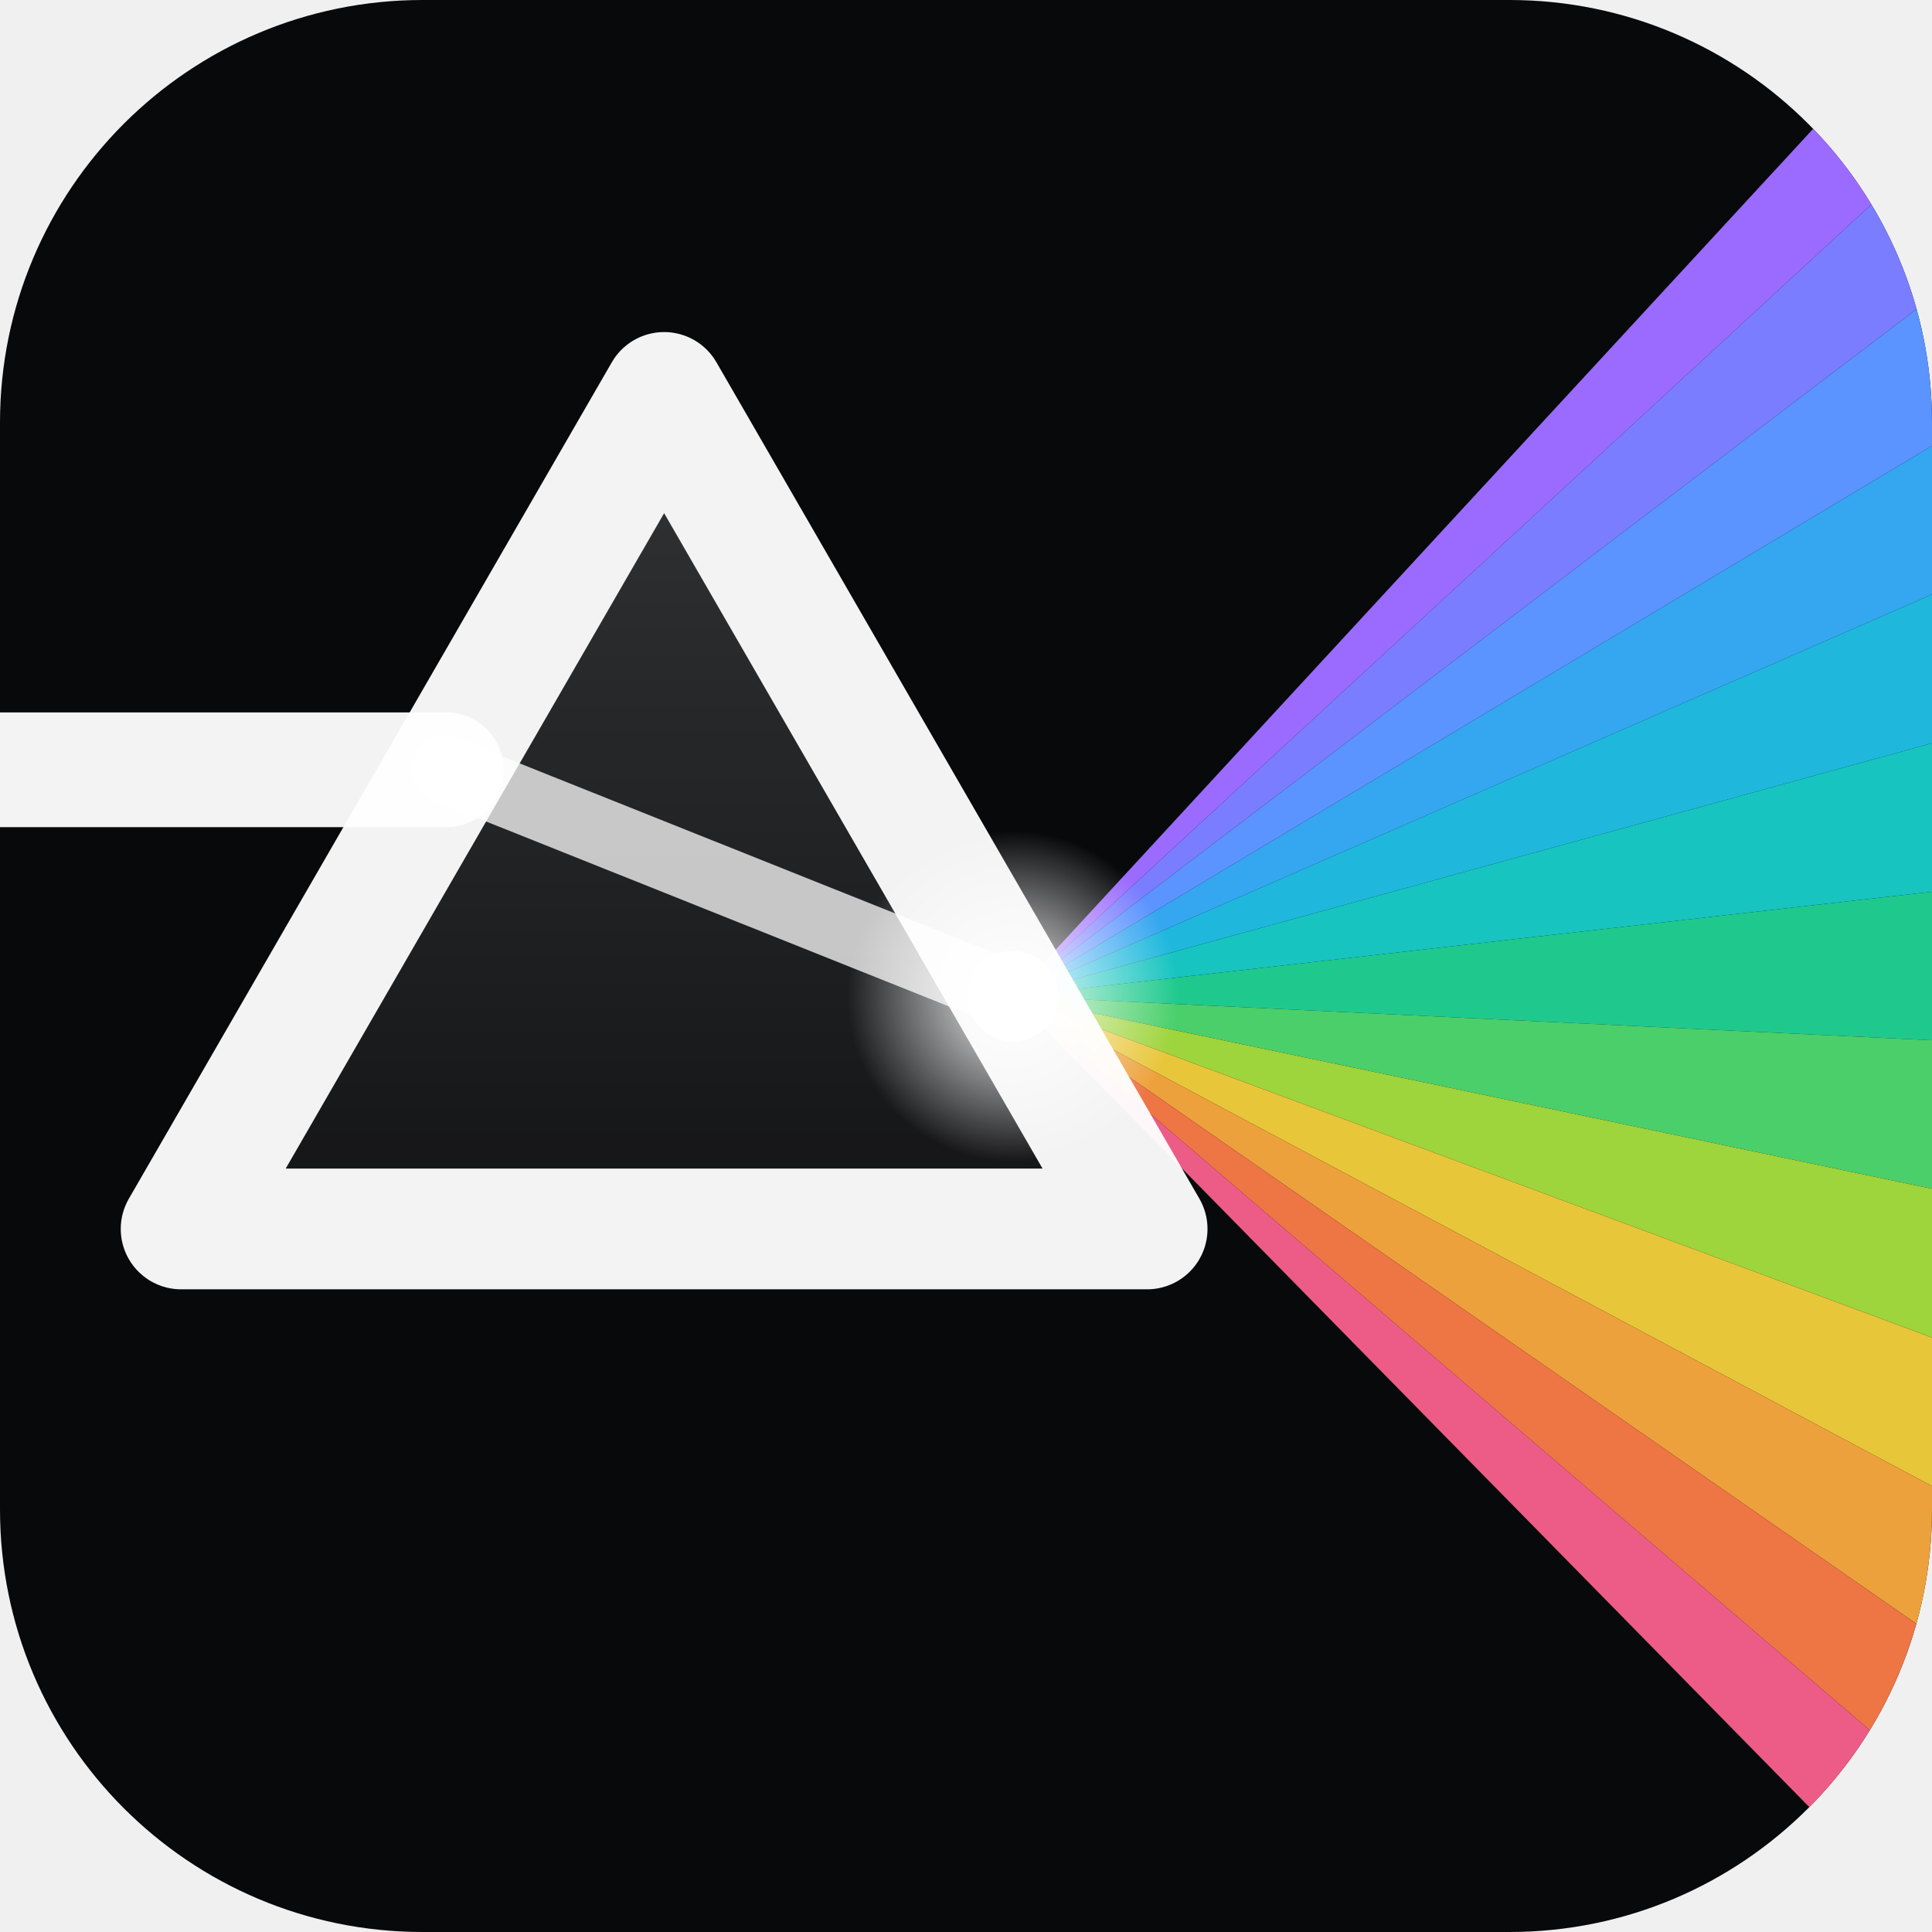
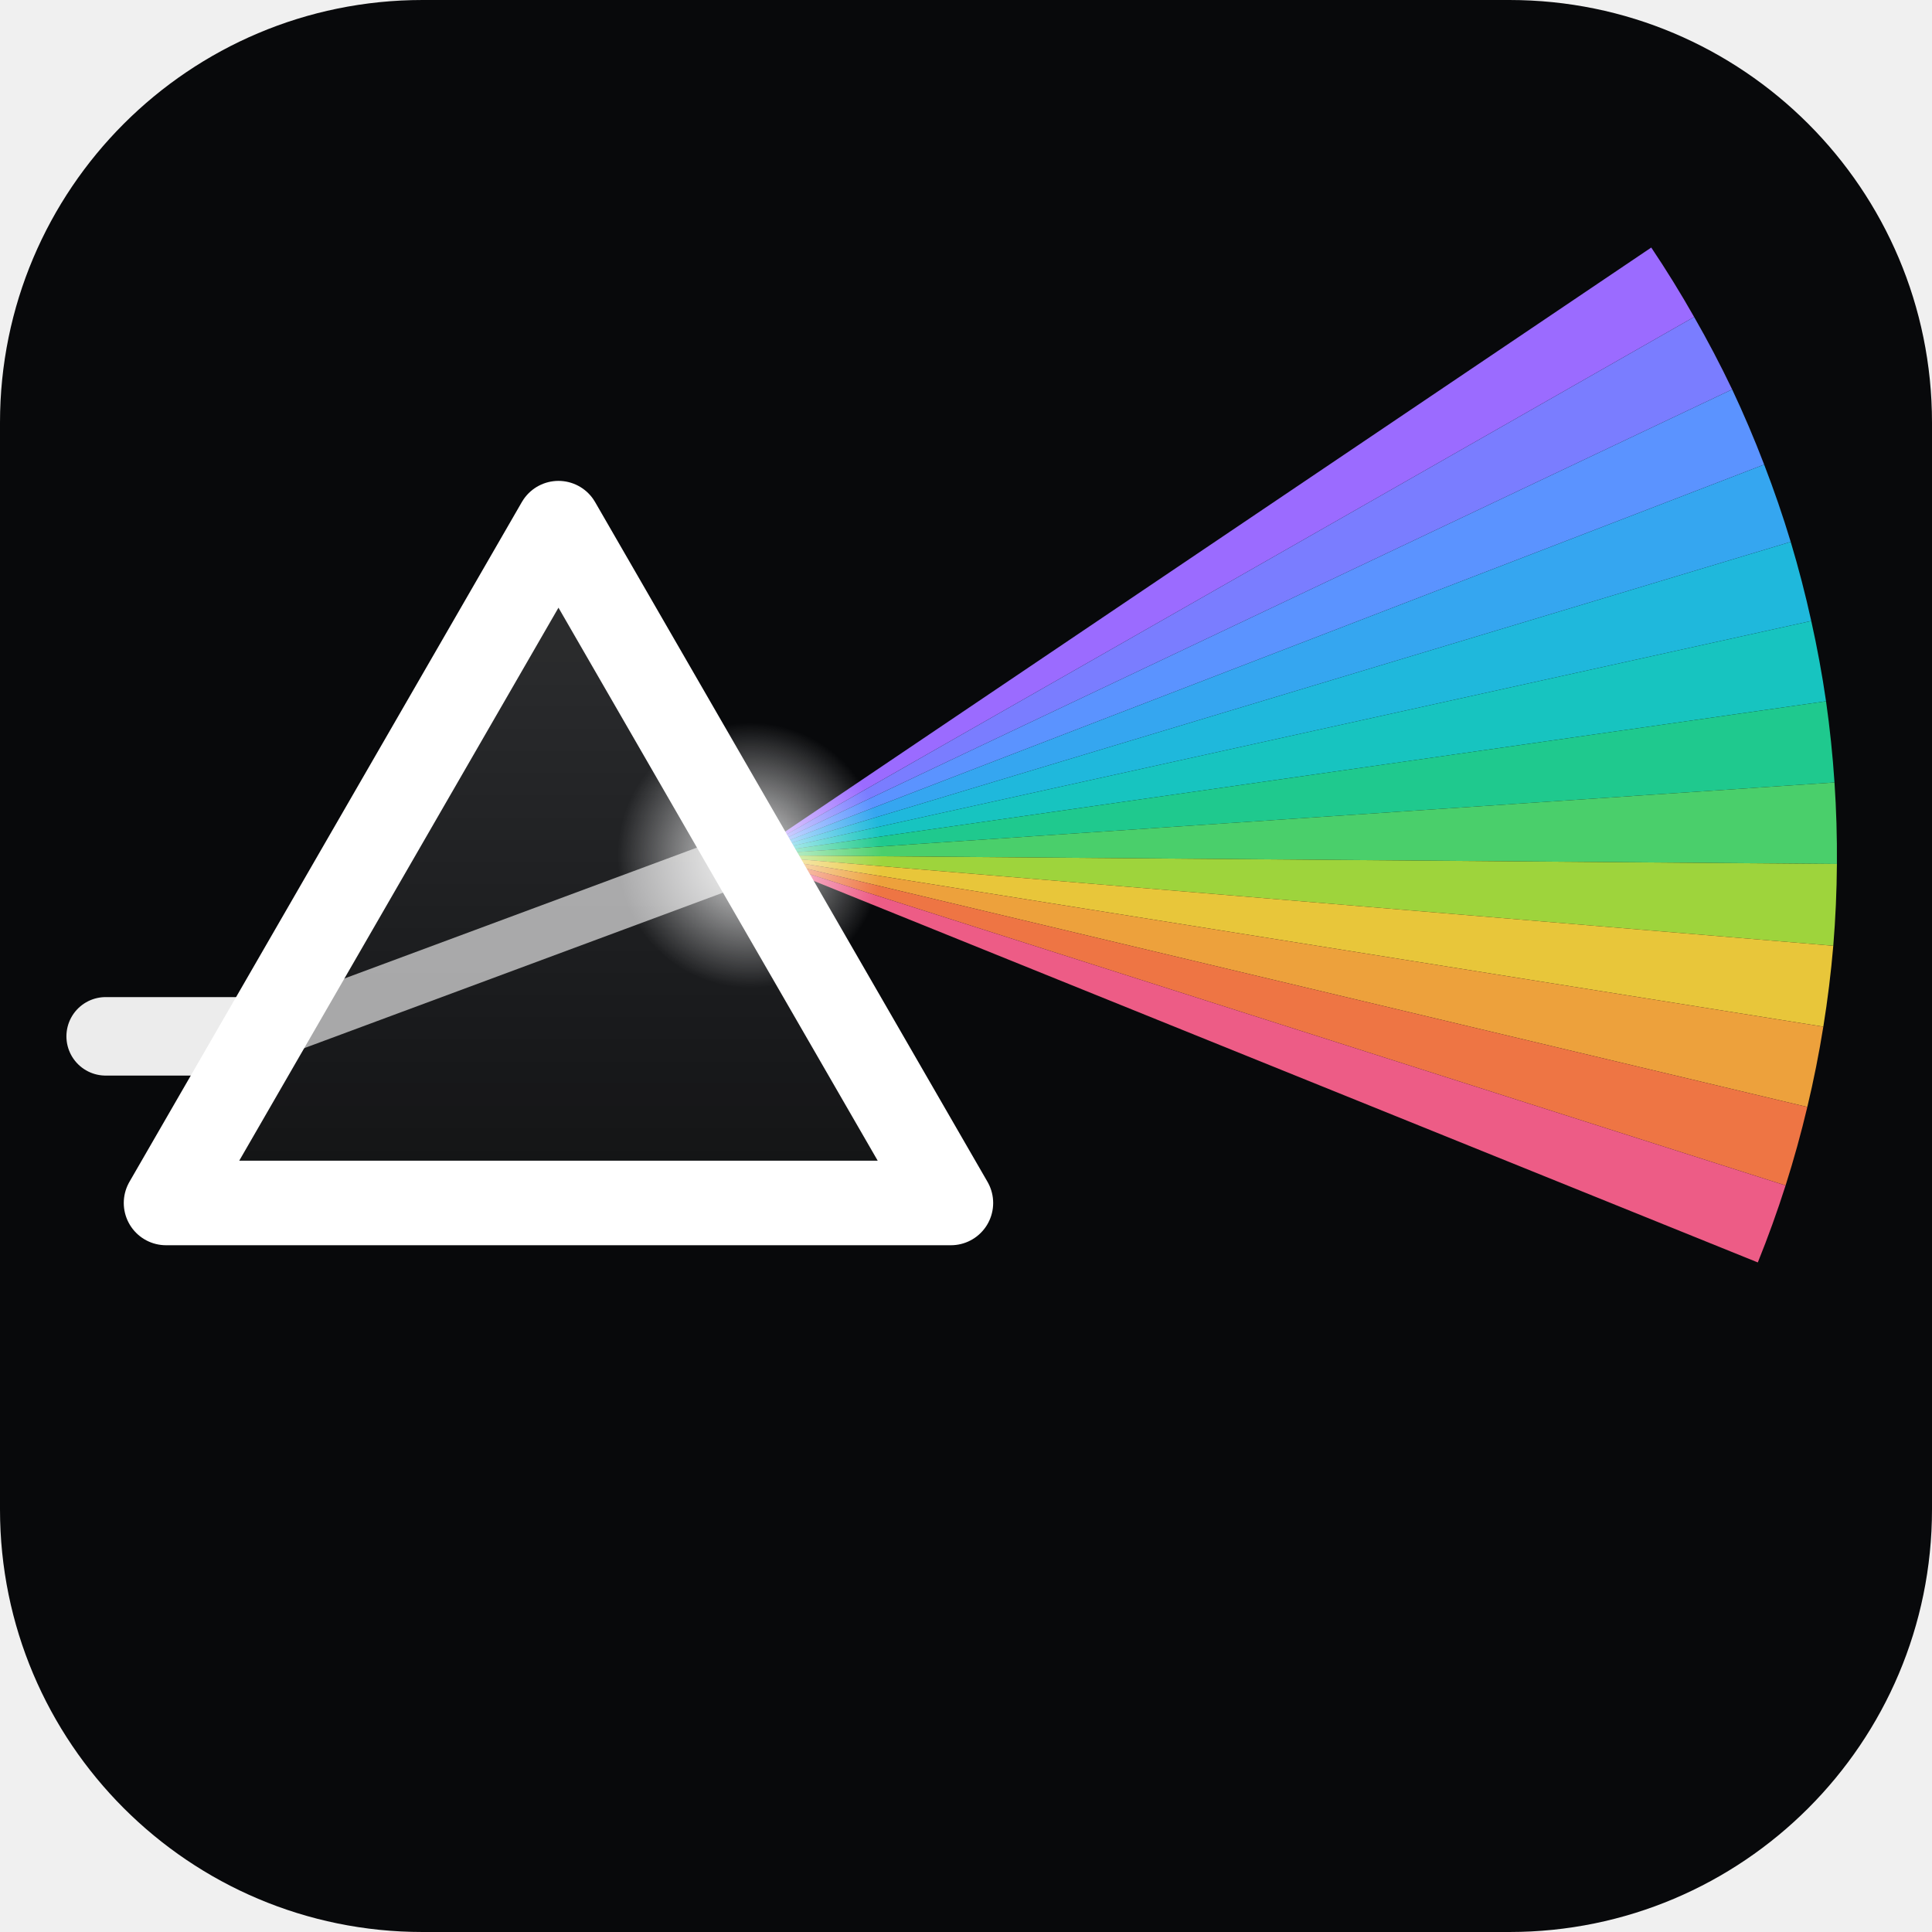
<svg xmlns="http://www.w3.org/2000/svg" viewBox="0 0 64 64" width="64" height="64" role="img" aria-label="The Magic Lab">
  <defs>
    <clipPath id="r">
      <rect width="64" height="64" rx="14" />
    </clipPath>
-     <linearGradient id="glass" x1="0" y1="13.00" x2="0" y2="40.71" gradientUnits="userSpaceOnUse">
-       <stop offset="0" stop-color="#fff" stop-opacity="0.18" />
-       <stop offset="1" stop-color="#fff" stop-opacity="0.05" />
+     <linearGradient id="glass" x1="0" y1="17.3" x2="0" y2="39.8" gradientUnits="userSpaceOnUse">
+       <stop offset="0" stop-color="#fff" stop-opacity="0.16" />
+       <stop offset="1" stop-color="#fff" stop-opacity="0.04" />
    </linearGradient>
    <radialGradient id="spark">
-       <stop offset="0" stop-color="#fff" stop-opacity="0.95" />
+       <stop offset="0" stop-color="#fff" stop-opacity="0.9" />
      <stop offset="1" stop-color="#fff" stop-opacity="0" />
    </radialGradient>
  </defs>
  <g clip-path="url(#r)">
    <rect width="64" height="64" fill="#08090b" />
    <g>
-       <path fill="#9b6bff" d="M 33.55 33.00 L 64.0 0.00 L 64.0 4.92 Z" />
-       <path fill="#7a7dff" d="M 33.55 33.00 L 64.0 4.92 L 64.0 9.85 Z" />
-       <path fill="#5b93ff" d="M 33.55 33.00 L 64.0 9.85 L 64.0 14.77 Z" />
-       <path fill="#35a6f0" d="M 33.55 33.00 L 64.0 14.77 L 64.0 19.69 Z" />
-       <path fill="#1fb8dc" d="M 33.55 33.00 L 64.0 19.69 L 64.0 24.62 Z" />
-       <path fill="#17c4c0" d="M 33.55 33.00 L 64.0 24.62 L 64.0 29.54 Z" />
-       <path fill="#1fc98e" d="M 33.55 33.00 L 64.0 29.54 L 64.0 34.46 Z" />
-       <path fill="#4acf6b" d="M 33.55 33.00 L 64.0 34.46 L 64.0 39.38 Z" />
-       <path fill="#9ed43c" d="M 33.55 33.00 L 64.0 39.38 L 64.0 44.31 Z" />
-       <path fill="#e8c63a" d="M 33.55 33.00 L 64.0 44.31 L 64.0 49.23 Z" />
-       <path fill="#eda13c" d="M 33.55 33.00 L 64.0 49.23 L 64.0 54.15 Z" />
-       <path fill="#ee7544" d="M 33.55 33.00 L 64.0 54.15 L 64.0 59.08 Z" />
-       <path fill="#ed5c86" d="M 33.55 33.00 L 64.0 59.08 L 64.0 64.00 Z" />
+       <path fill="#9b6bff" d="M 24.85 28.33 L 54.70 8.20 A 36.0 36.0 0 0 1 56.12 10.50 Z" />
+       <path fill="#7a7dff" d="M 24.85 28.33 L 56.12 10.50 A 36.0 36.0 0 0 1 57.38 12.90 Z" />
+       <path fill="#5b93ff" d="M 24.85 28.33 L 57.38 12.90 A 36.0 36.0 0 0 1 58.44 15.39 Z" />
+       <path fill="#35a6f0" d="M 24.85 28.33 L 58.44 15.39 A 36.0 36.0 0 0 1 59.32 17.95 Z" />
+       <path fill="#1fb8dc" d="M 24.85 28.33 L 59.32 17.95 A 36.0 36.0 0 0 1 60.00 20.57 Z" />
+       <path fill="#17c4c0" d="M 24.85 28.33 L 60.00 20.57 A 36.0 36.0 0 0 1 60.49 23.23 Z" />
+       <path fill="#1fc98e" d="M 24.85 28.33 L 60.49 23.23 A 36.0 36.0 0 0 1 60.77 25.92 Z" />
+       <path fill="#4acf6b" d="M 24.85 28.33 L 60.77 25.92 A 36.0 36.0 0 0 1 60.85 28.62 Z" />
+       <path fill="#9ed43c" d="M 24.85 28.33 L 60.85 28.62 A 36.0 36.0 0 0 1 60.73 31.33 Z" />
+       <path fill="#e8c63a" d="M 24.85 28.33 L 60.73 31.33 A 36.0 36.0 0 0 1 60.40 34.01 Z" />
+       <path fill="#eda13c" d="M 24.85 28.33 L 60.40 34.01 A 36.0 36.0 0 0 1 59.87 36.67 Z" />
+       <path fill="#ee7544" d="M 24.85 28.33 L 59.87 36.67 A 36.0 36.0 0 0 1 59.15 39.27 Z" />
+       <path fill="#ed5c86" d="M 24.85 28.33 L 59.15 39.27 A 36.0 36.0 0 0 1 58.23 41.82 Z" />
    </g>
-     <path d="M 0 25.50 L 14.78 25.50" stroke="#fff" stroke-width="3.8" stroke-linecap="round" opacity="0.95" />
-     <path d="M 14.78 25.50 L 33.55 33.00" stroke="#fff" stroke-width="2.2" stroke-linecap="round" opacity="0.75" />
-     <path d="M 22.00 13.00 L 38.00 40.71 L 6.00 40.71 Z" fill="url(#glass)" stroke="#fff" stroke-width="4.0" stroke-linejoin="round" opacity="0.95" />
-     <circle cx="33.55" cy="33.00" r="5.5" fill="url(#spark)" />
-     <circle cx="33.55" cy="33.00" r="1.5" fill="#fff" />
+     <path d="M 3.50 34.33 L 8.69 34.33" stroke="#fff" stroke-width="2.6" stroke-linecap="round" opacity="0.92" />
+     <path d="M 8.69 34.33 L 24.85 28.33" stroke="#fff" stroke-width="1.7" stroke-linecap="round" opacity="0.62" />
+     <path d="M 18.50 17.33 L 31.50 39.85 L 5.50 39.85 Z" fill="url(#glass)" stroke="#fff" stroke-width="2.8" stroke-linejoin="round" />
+     <circle cx="24.85" cy="28.33" r="4.4" fill="url(#spark)" />
  </g>
</svg>
